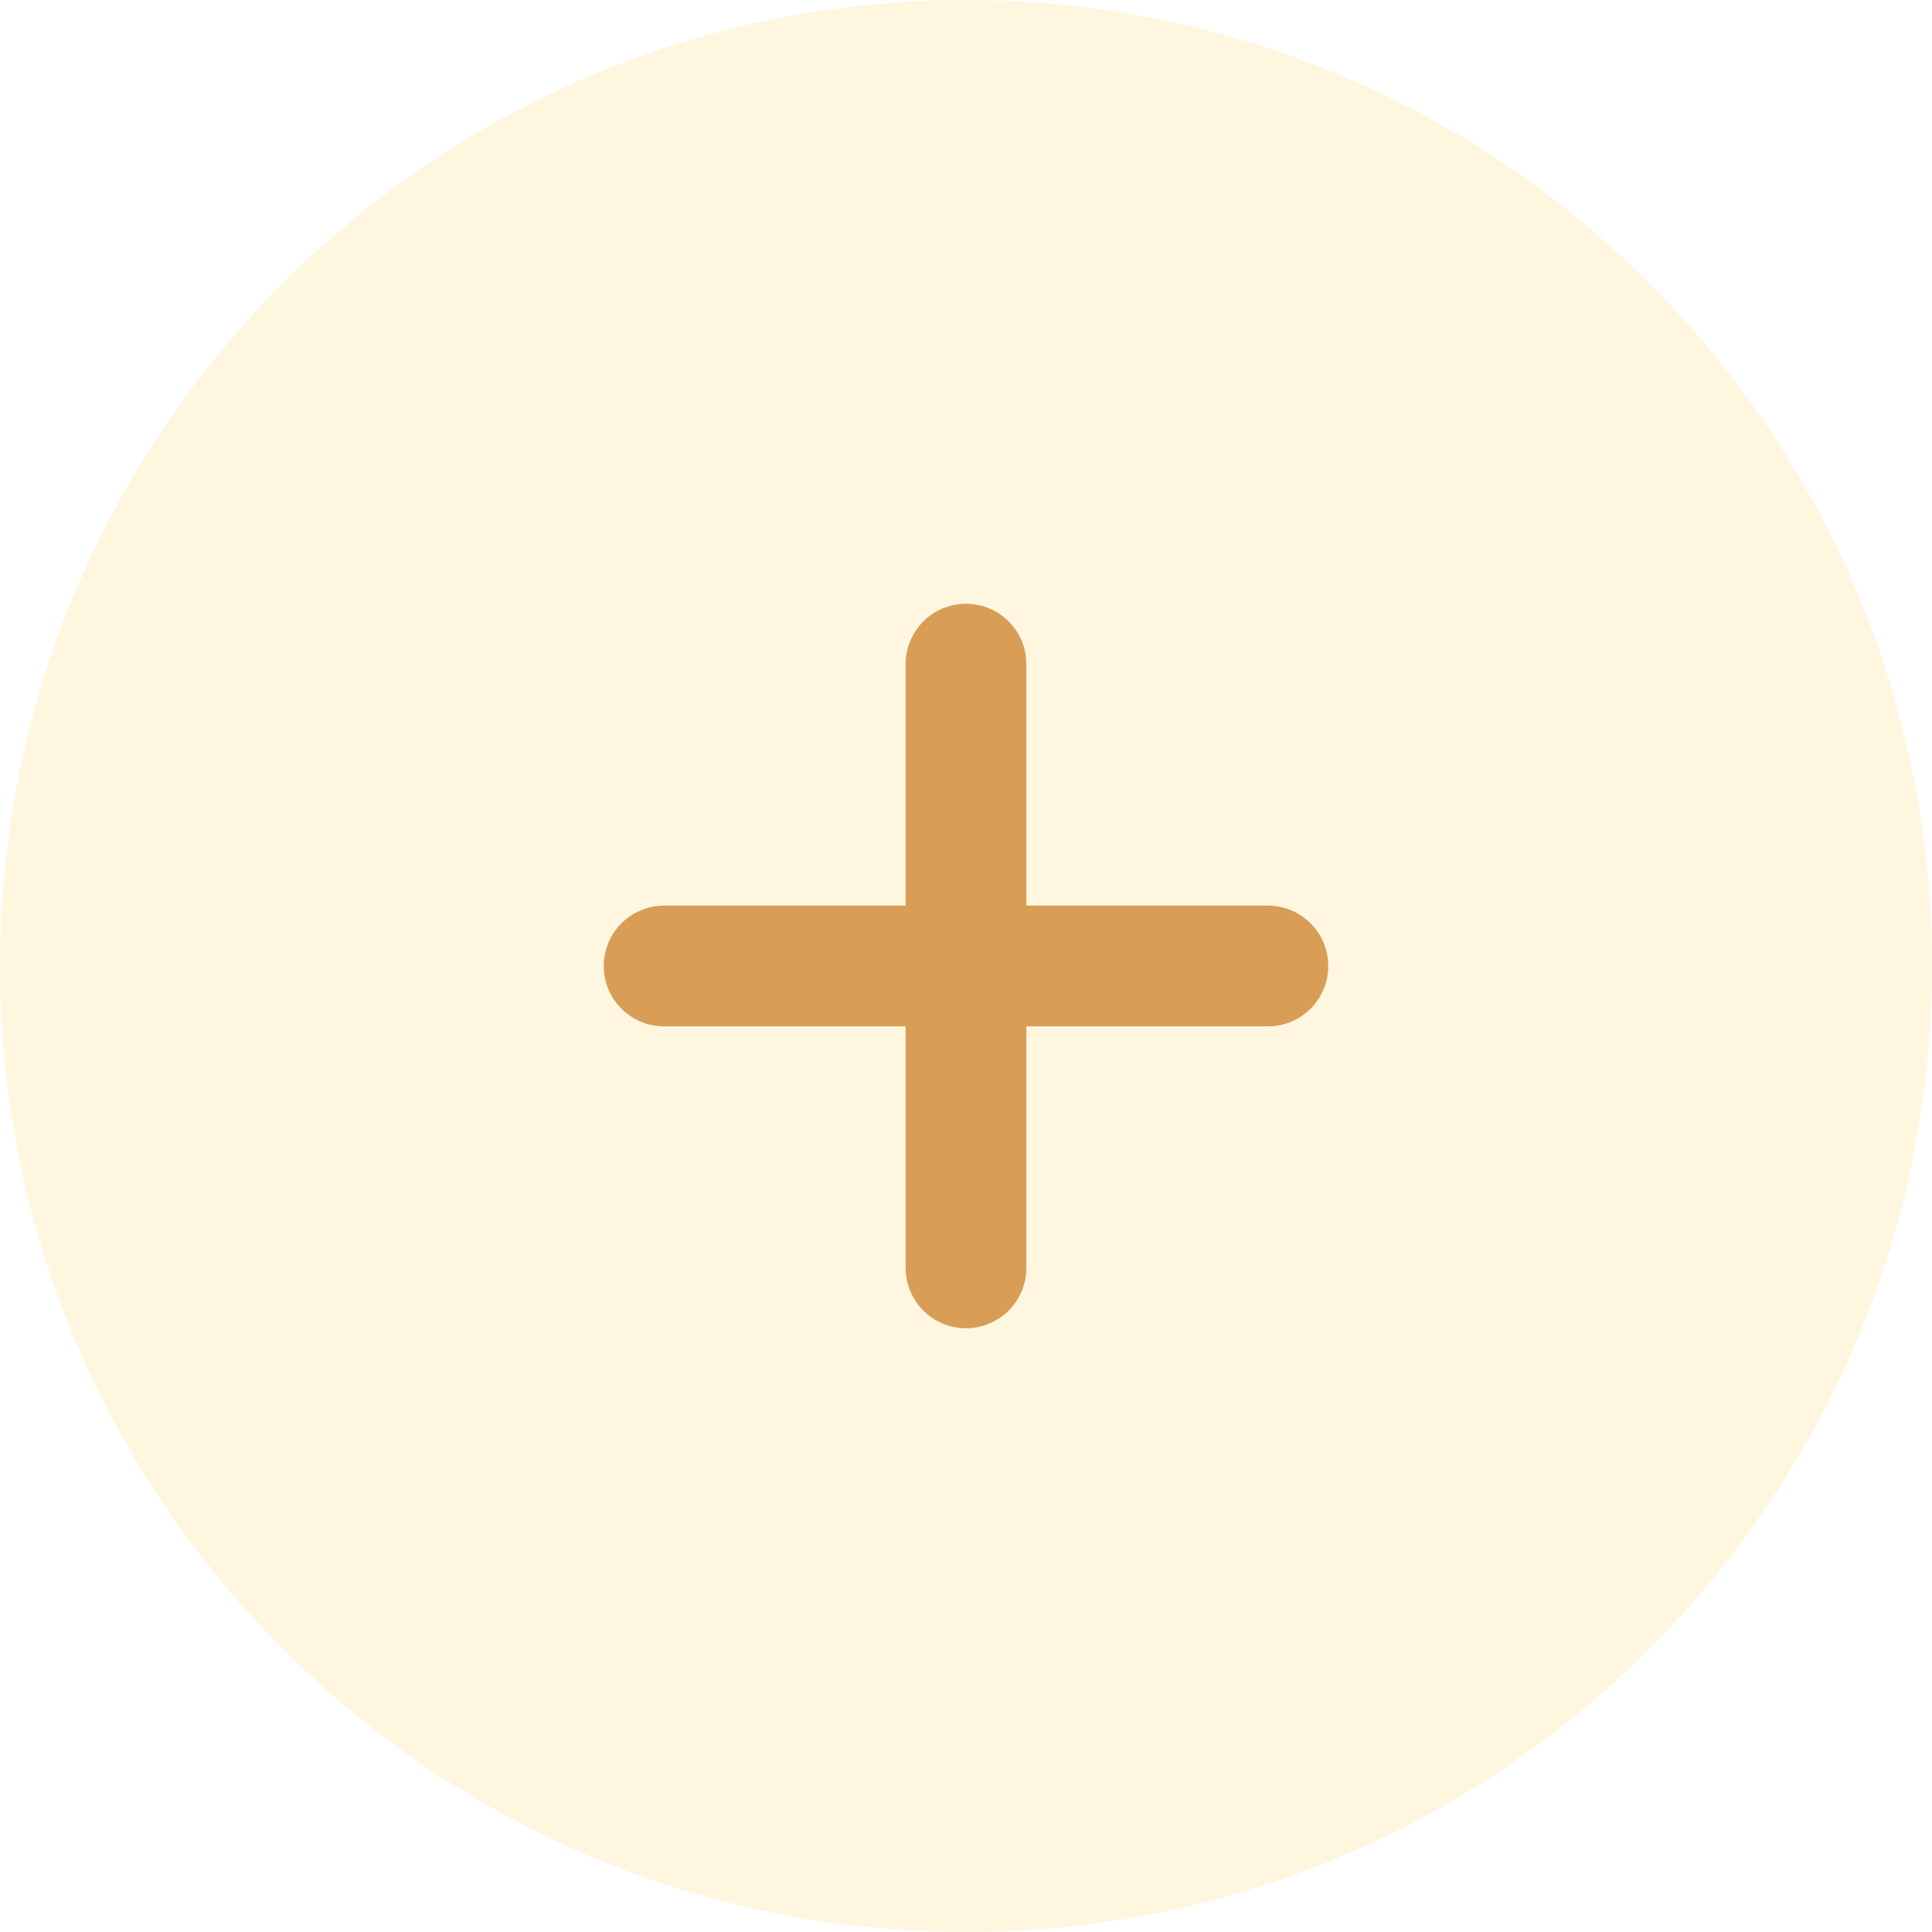
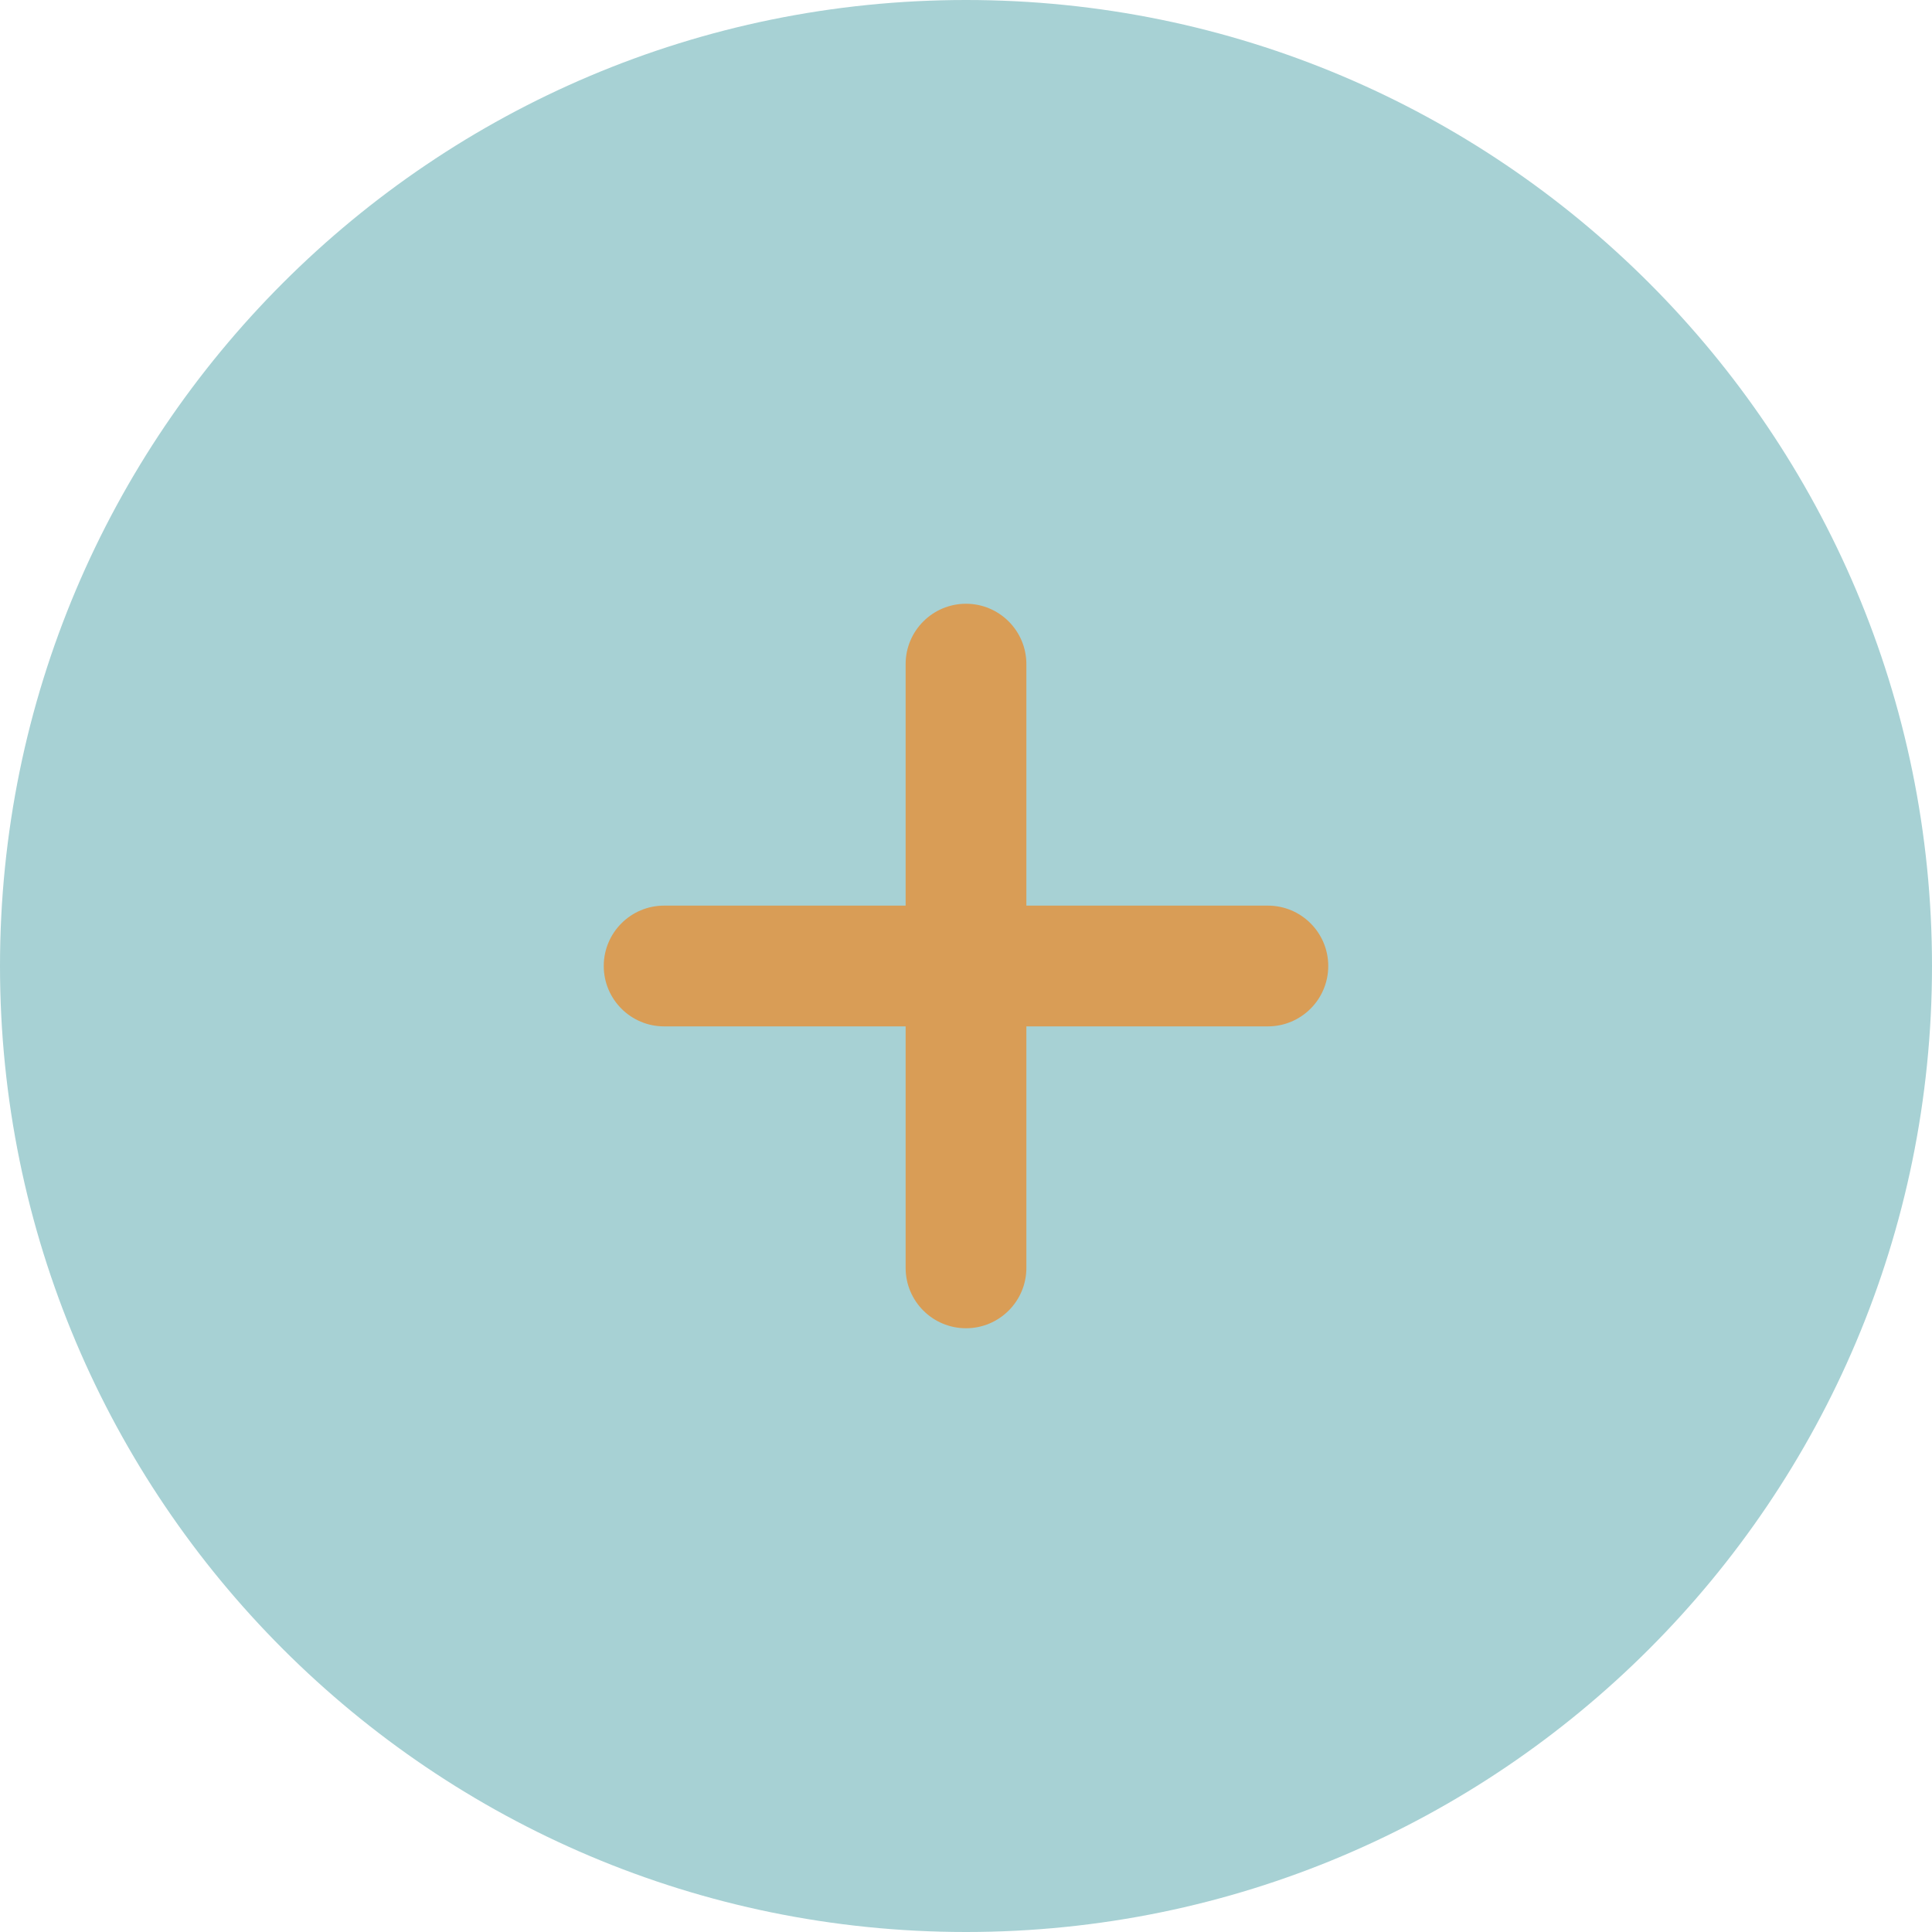
- <svg class="accordion__icon" width="32" height="32" viewBox="0 0 32 32" fill="#FFF6E0">
+ <svg class="accordion__icon" width="32" height="32" viewBox="0 0 32 32" fill="#A7D1D4">
  <rect width="32" height="32" rx="16" />
  <path fill-rule="evenodd" clip-rule="evenodd" d="M16 10C16.552 10 17 10.448 17 11V15H21C21.552 15 22 15.448 22 16C22 16.552 21.552 17 21 17H17V21C17 21.552 16.552 22 16 22C15.448 22 15 21.552 15 21V17H11C10.448 17 10 16.552 10 16C10 15.448 10.448 15 11 15H15V11C15 10.448 15.448 10 16 10Z" fill="#D99D56" />
</svg>
